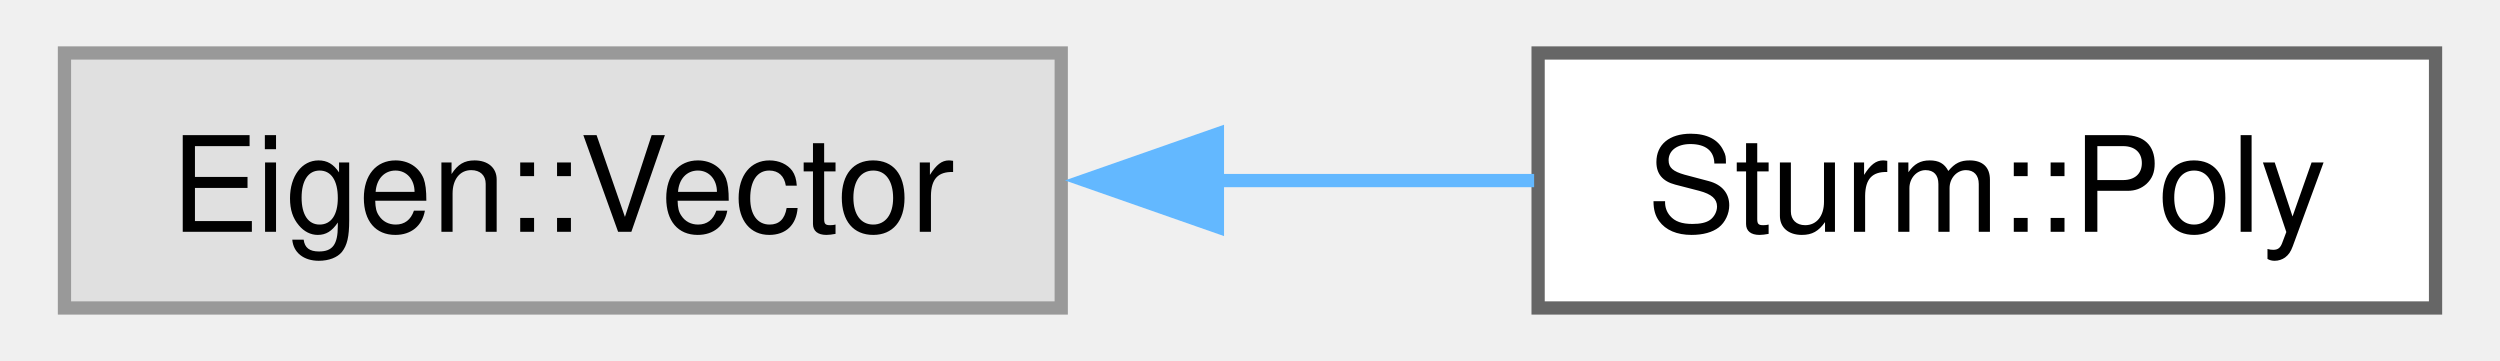
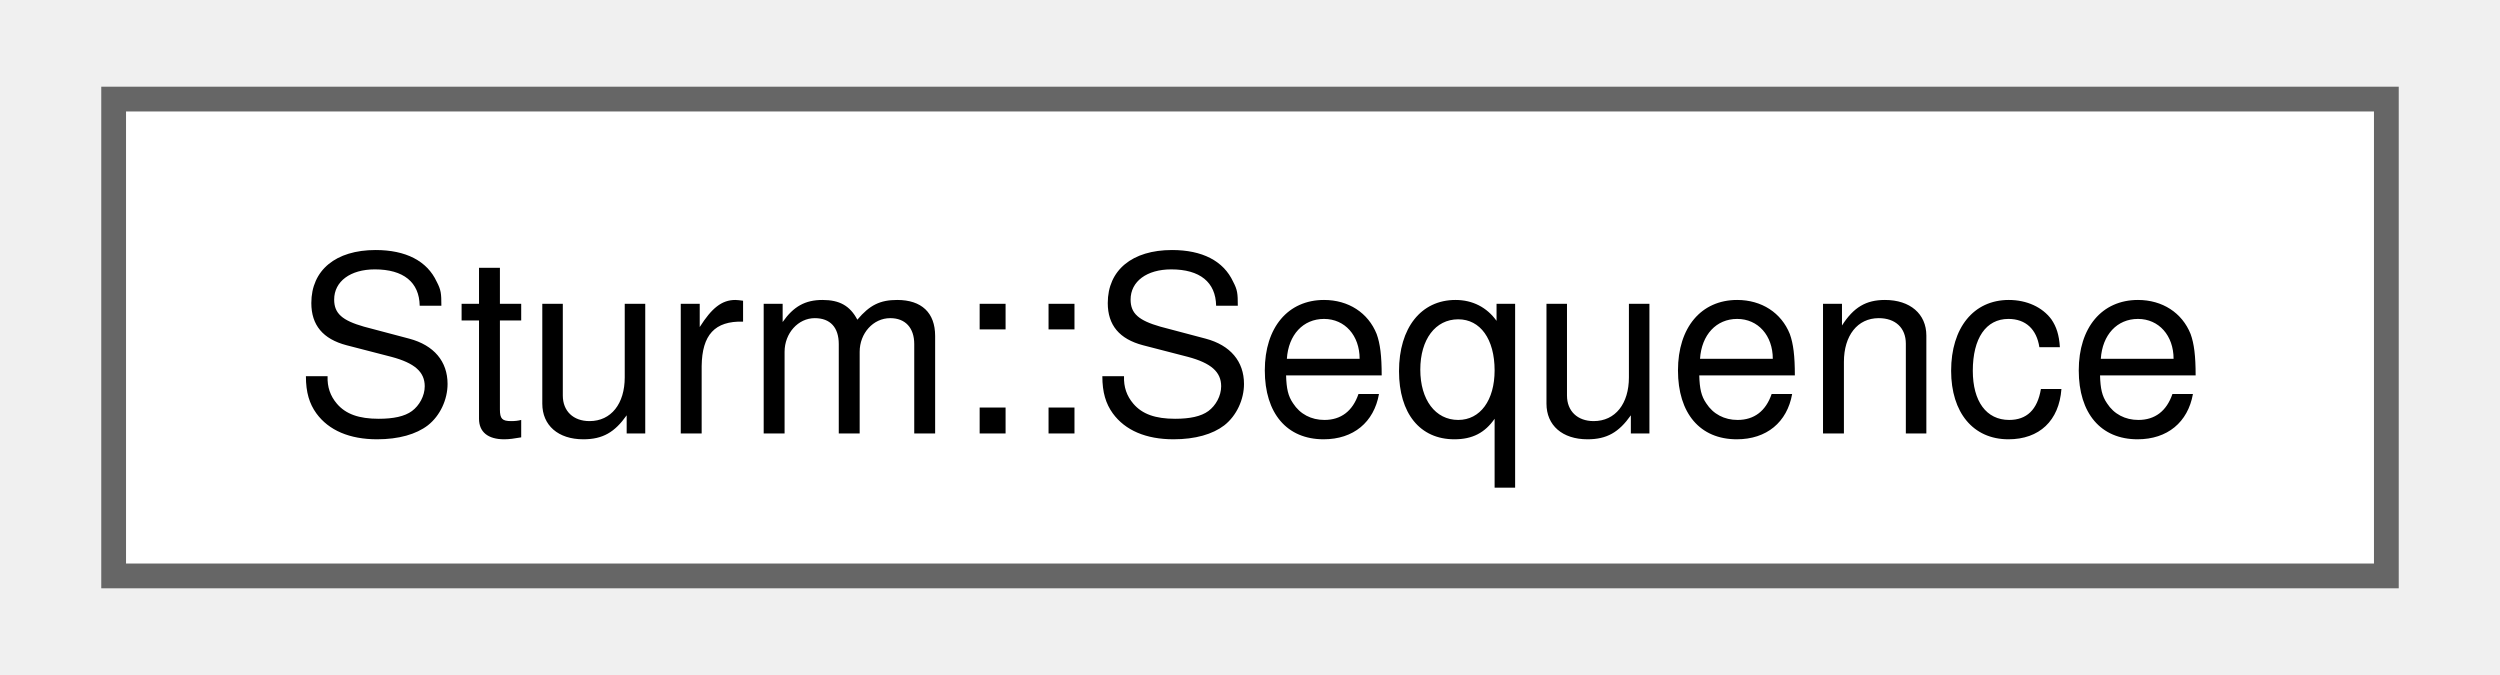
- <svg xmlns="http://www.w3.org/2000/svg" xmlns:xlink="http://www.w3.org/1999/xlink" width="187pt" height="27pt" viewBox="0.00 0.00 187.00 27.25">
+ <svg xmlns="http://www.w3.org/2000/svg" xmlns:xlink="http://www.w3.org/1999/xlink" width="100pt" height="27pt" viewBox="0.00 0.00 99.75 27.25">
  <g id="graph0" class="graph" transform="scale(1 1) rotate(0) translate(4 23.25)">
    <g id="Node000000" class="node">
      <g id="a_Node000000">
-         <a xlink:title=" ">
-           <polygon fill="#e0e0e0" stroke="#999999" points="75.25,-19.25 0,-19.25 0,0 75.25,0 75.25,-19.25" />
-           <text text-anchor="middle" x="37.62" y="-5.75" font-family="Helvetica,sans-Serif" font-size="10.00">Eigen::Vector</text>
-         </a>
-       </g>
-     </g>
-     <g id="Node000001" class="node">
-       <g id="a_Node000001">
-         <a xlink:href="class_sturm_1_1_poly.html" target="_top" xlink:title="Polynomial class.">
-           <polygon fill="white" stroke="#666666" points="179,-19.25 111.25,-19.25 111.25,0 179,0 179,-19.25" />
-           <text text-anchor="middle" x="145.12" y="-5.75" font-family="Helvetica,sans-Serif" font-size="10.00">Sturm::Poly</text>
-         </a>
-       </g>
-     </g>
-     <g id="edge1_Node000000_Node000001" class="edge">
-       <g id="a_edge1_Node000000_Node000001">
-         <a xlink:title=" ">
-           <path fill="none" stroke="#63b8ff" d="M86.86,-9.62C95.01,-9.62 103.3,-9.62 110.95,-9.62" />
-           <polygon fill="#63b8ff" stroke="#63b8ff" points="87.04,-6.13 77.04,-9.63 87.04,-13.13 87.04,-6.13" />
+         <a xlink:href="class_sturm_1_1_sequence.html" target="_top" xlink:title="Sturm sequence class.">
+           <polygon fill="white" stroke="#666666" points="91.75,-19.25 0,-19.25 0,0 91.75,0 91.75,-19.25" />
+           <text text-anchor="middle" x="45.88" y="-5.75" font-family="Helvetica,sans-Serif" font-size="10.00">Sturm::Sequence</text>
        </a>
      </g>
    </g>
  </g>
</svg>
